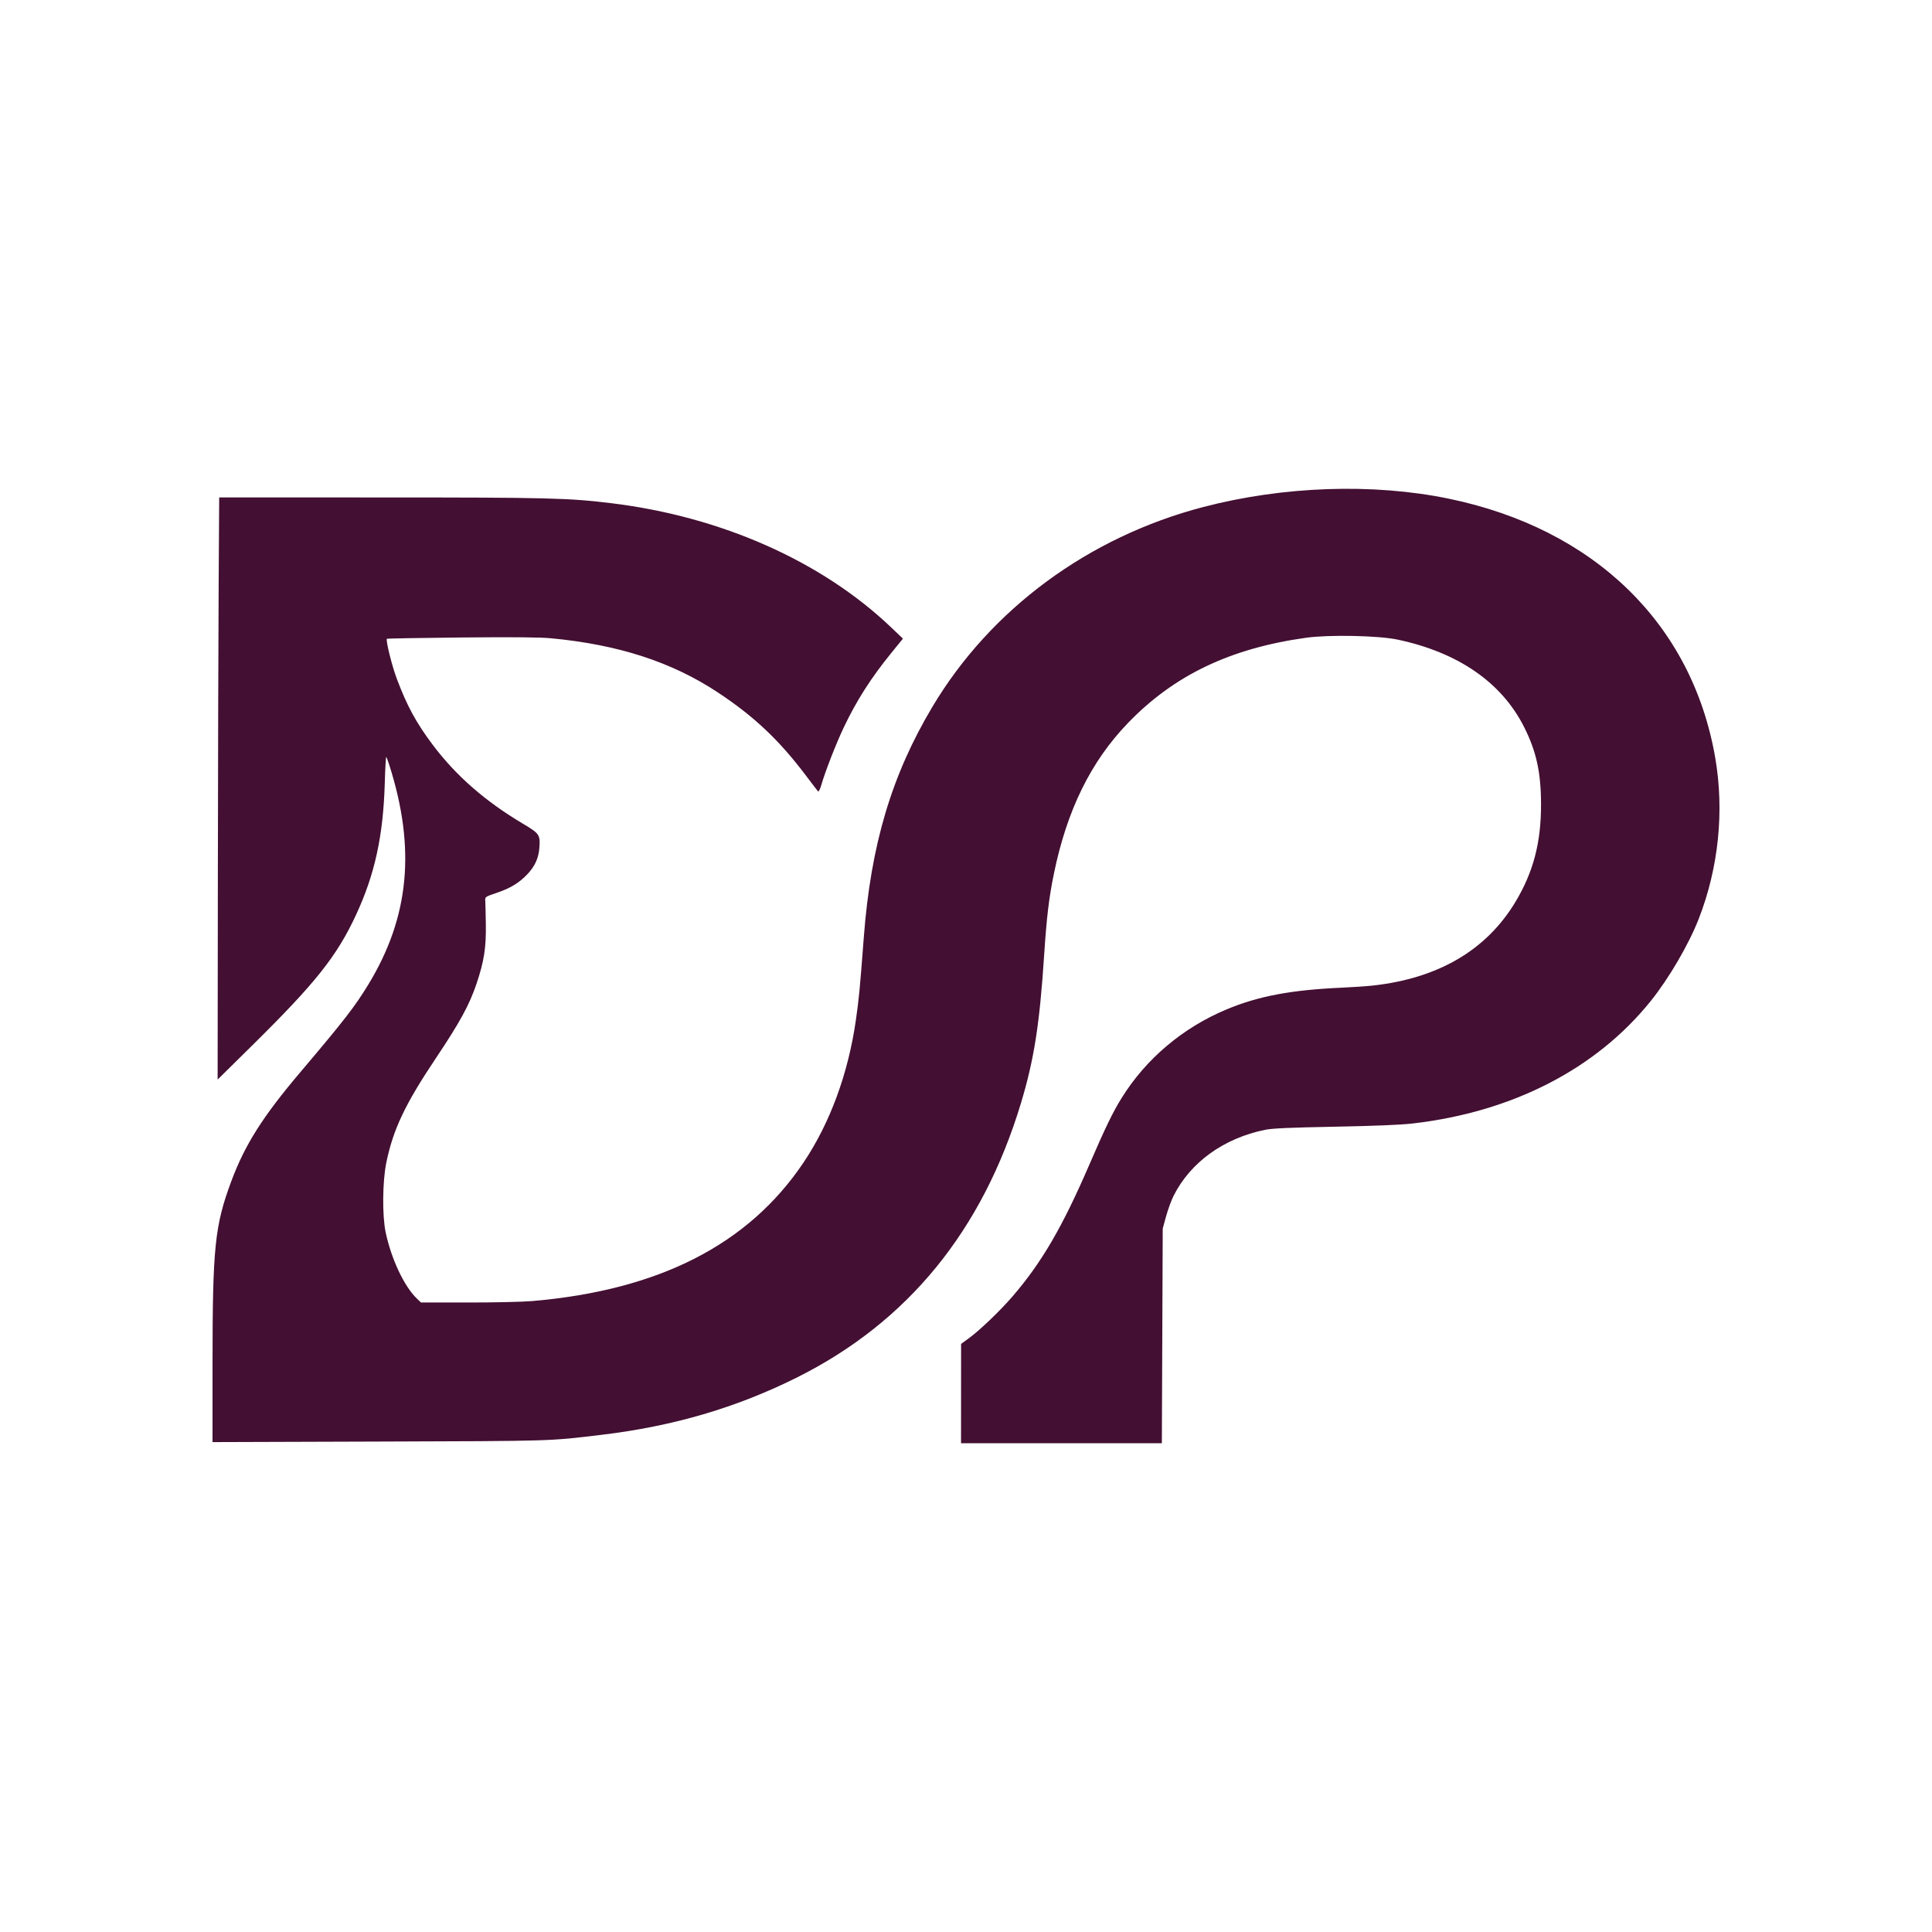
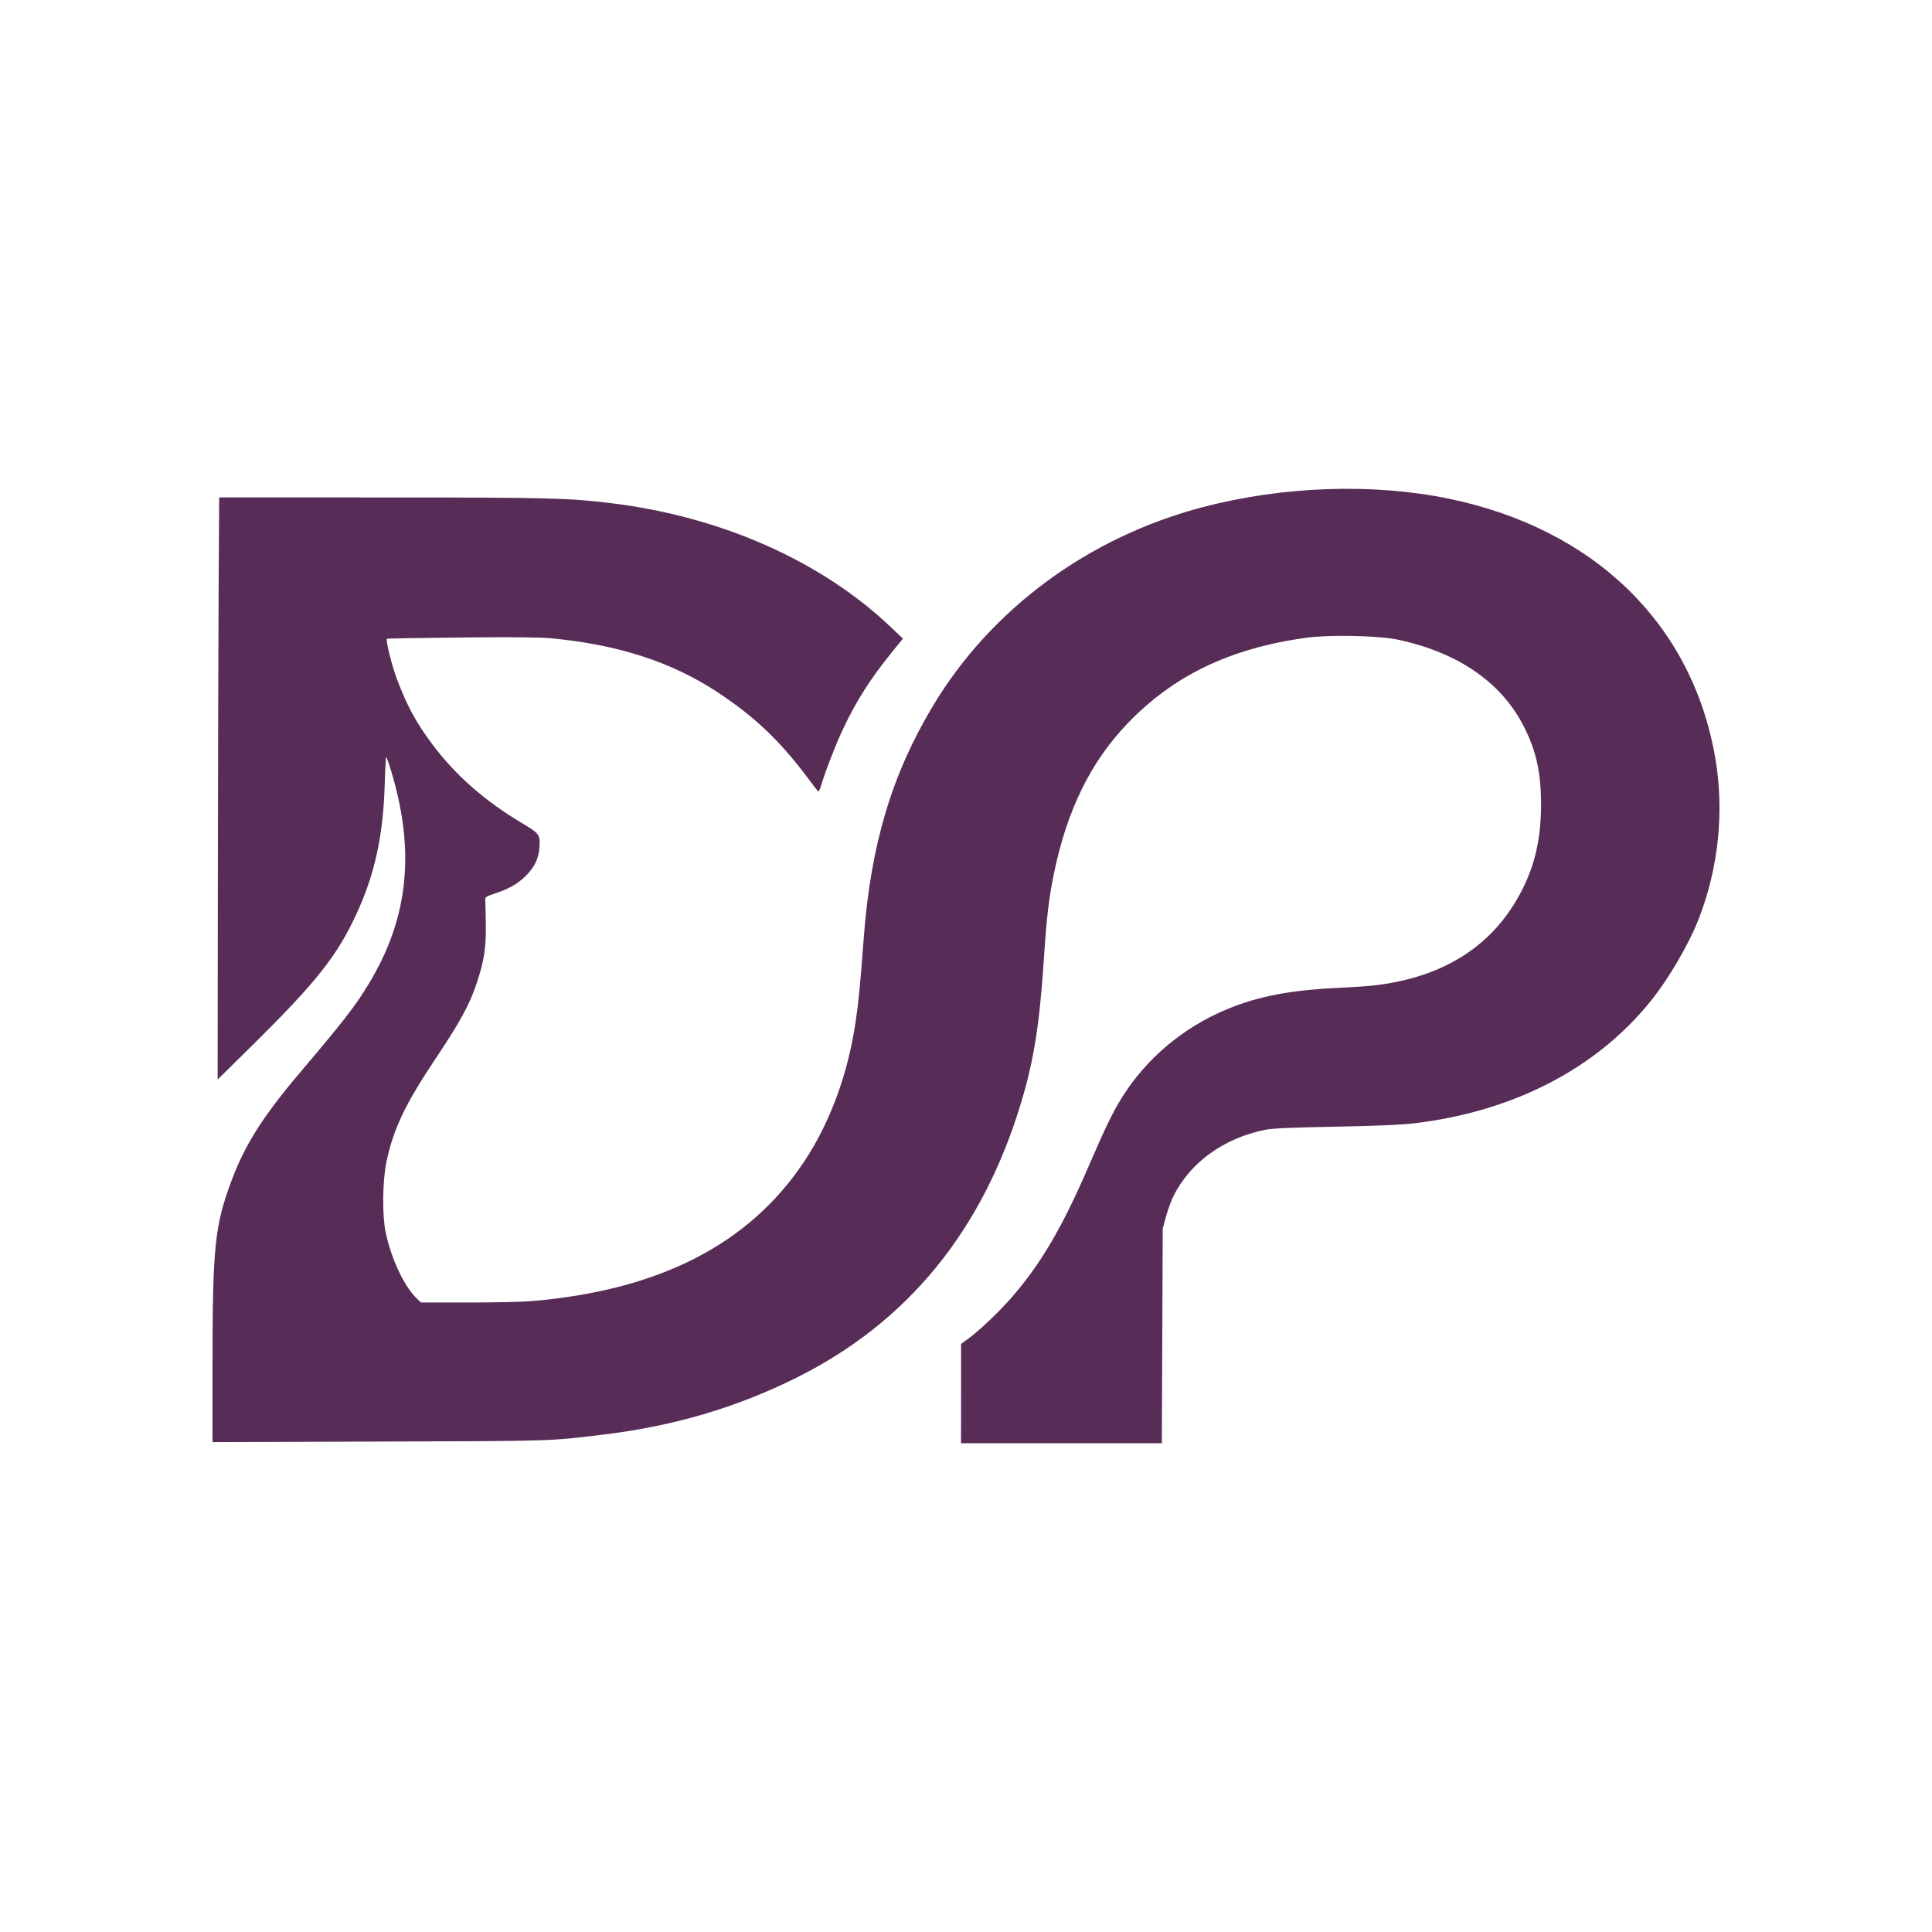
<svg xmlns="http://www.w3.org/2000/svg" width="100" height="100" viewBox="0 0 100 100">
  <g transform="translate(11 25.3) scale(0.8666667)">
-     <path d="M44.705 54.034L44.707 51.069L45.147 50.75C45.803 50.275 47.029 49.103 47.776 48.237C49.515 46.22 50.754 44.096 52.354 40.392C53.316 38.163 53.764 37.237 54.296 36.381C55.749 34.044 57.94 32.192 60.546 31.099C62.455 30.299 64.426 29.927 67.477 29.793C68.091 29.766 68.904 29.71 69.285 29.669C73.199 29.242 76.077 27.557 77.811 24.677C78.882 22.897 79.346 21.134 79.343 18.847C79.34 16.942 79.061 15.669 78.327 14.219C76.983 11.562 74.398 9.776 70.785 9.009C69.632 8.764 66.695 8.704 65.312 8.896C60.779 9.527 57.419 11.136 54.666 13.995C52.452 16.293 51.027 19.194 50.249 22.991C49.952 24.442 49.815 25.588 49.665 27.878C49.399 31.964 49.063 34.101 48.285 36.68C45.982 44.308 41.52 49.773 34.893 53.08C31.281 54.882 27.506 55.989 23.236 56.499C20.044 56.881 20.466 56.868 9.945 56.902L0 56.934L0.001 52.203C0.002 45.296 0.136 44.002 1.124 41.348C1.937 39.169 2.999 37.491 5.249 34.836C7.855 31.761 8.501 30.928 9.309 29.6C11.757 25.579 12.148 21.479 10.557 16.496C10.481 16.255 10.399 16.04 10.376 16.017C10.352 15.994 10.313 16.69 10.288 17.564C10.196 20.728 9.695 23.027 8.57 25.448C7.426 27.912 6.158 29.507 2.389 33.225L0.305 35.282L0.319 23.161C0.327 16.494 0.348 8.672 0.366 5.778L0.398 0.516L10.067 0.517C20.097 0.518 21.253 0.547 23.83 0.862C30.38 1.663 36.362 4.315 40.504 8.254L41.234 8.948L40.54 9.803C39.311 11.316 38.461 12.65 37.692 14.268C37.238 15.223 36.592 16.882 36.359 17.69C36.287 17.938 36.2 18.11 36.166 18.073C36.131 18.035 35.813 17.621 35.459 17.151C33.844 15.007 32.341 13.588 30.161 12.149C27.423 10.342 24.235 9.308 20.235 8.929C19.553 8.864 17.993 8.85 14.862 8.88C12.436 8.904 10.435 8.939 10.415 8.958C10.335 9.039 10.715 10.576 11.008 11.351C11.619 12.972 12.157 13.962 13.132 15.265C14.517 17.116 16.273 18.655 18.529 19.996C19.521 20.586 19.575 20.662 19.523 21.412C19.48 22.046 19.264 22.529 18.81 23.012C18.32 23.533 17.791 23.855 16.968 24.133C16.294 24.36 16.273 24.374 16.289 24.592C16.298 24.715 16.314 25.351 16.323 26.003C16.344 27.418 16.22 28.209 15.766 29.562C15.344 30.818 14.77 31.869 13.329 34.021C11.504 36.747 10.789 38.255 10.38 40.239C10.149 41.356 10.13 43.419 10.341 44.41C10.685 46.026 11.455 47.652 12.219 48.377L12.448 48.594L15.245 48.597C16.784 48.599 18.51 48.561 19.081 48.512C26.66 47.866 32.008 45.138 35.295 40.239C36.879 37.879 37.965 34.928 38.422 31.737C38.609 30.431 38.656 29.947 38.898 26.768C39.319 21.255 40.557 17.101 42.999 13.011C46.477 7.184 52.316 2.878 59.167 1.089C63.956 -0.162 69.308 -0.344 73.828 0.589C82.52 2.384 88.366 8.068 89.747 16.068C90.295 19.242 89.948 22.635 88.763 25.678C88.169 27.206 86.977 29.248 85.892 30.595C82.628 34.653 77.63 37.222 71.67 37.906C70.956 37.988 69.388 38.053 67.015 38.098C64.325 38.149 63.295 38.195 62.863 38.283C60.393 38.788 58.409 40.218 57.399 42.223C57.263 42.493 57.061 43.044 56.95 43.447L56.749 44.18L56.723 50.59L56.697 57H50.7H44.703L44.705 54.034Z" fill="#430f32" />
+     <path d="M44.705 54.034L44.707 51.069L45.147 50.75C45.803 50.275 47.029 49.103 47.776 48.237C49.515 46.22 50.754 44.096 52.354 40.392C53.316 38.163 53.764 37.237 54.296 36.381C55.749 34.044 57.94 32.192 60.546 31.099C62.455 30.299 64.426 29.927 67.477 29.793C68.091 29.766 68.904 29.71 69.285 29.669C73.199 29.242 76.077 27.557 77.811 24.677C78.882 22.897 79.346 21.134 79.343 18.847C79.34 16.942 79.061 15.669 78.327 14.219C76.983 11.562 74.398 9.776 70.785 9.009C69.632 8.764 66.695 8.704 65.312 8.896C60.779 9.527 57.419 11.136 54.666 13.995C52.452 16.293 51.027 19.194 50.249 22.991C49.952 24.442 49.815 25.588 49.665 27.878C49.399 31.964 49.063 34.101 48.285 36.68C45.982 44.308 41.52 49.773 34.893 53.08C31.281 54.882 27.506 55.989 23.236 56.499C20.044 56.881 20.466 56.868 9.945 56.902L0 56.934L0.001 52.203C0.002 45.296 0.136 44.002 1.124 41.348C1.937 39.169 2.999 37.491 5.249 34.836C7.855 31.761 8.501 30.928 9.309 29.6C11.757 25.579 12.148 21.479 10.557 16.496C10.481 16.255 10.399 16.04 10.376 16.017C10.352 15.994 10.313 16.69 10.288 17.564C10.196 20.728 9.695 23.027 8.57 25.448C7.426 27.912 6.158 29.507 2.389 33.225L0.305 35.282L0.319 23.161C0.327 16.494 0.348 8.672 0.366 5.778L0.398 0.516L10.067 0.517C20.097 0.518 21.253 0.547 23.83 0.862C30.38 1.663 36.362 4.315 40.504 8.254L41.234 8.948L40.54 9.803C39.311 11.316 38.461 12.65 37.692 14.268C37.238 15.223 36.592 16.882 36.359 17.69C36.287 17.938 36.2 18.11 36.166 18.073C36.131 18.035 35.813 17.621 35.459 17.151C33.844 15.007 32.341 13.588 30.161 12.149C27.423 10.342 24.235 9.308 20.235 8.929C19.553 8.864 17.993 8.85 14.862 8.88C12.436 8.904 10.435 8.939 10.415 8.958C10.335 9.039 10.715 10.576 11.008 11.351C11.619 12.972 12.157 13.962 13.132 15.265C14.517 17.116 16.273 18.655 18.529 19.996C19.521 20.586 19.575 20.662 19.523 21.412C19.48 22.046 19.264 22.529 18.81 23.012C18.32 23.533 17.791 23.855 16.968 24.133C16.294 24.36 16.273 24.374 16.289 24.592C16.298 24.715 16.314 25.351 16.323 26.003C16.344 27.418 16.22 28.209 15.766 29.562C15.344 30.818 14.77 31.869 13.329 34.021C11.504 36.747 10.789 38.255 10.38 40.239C10.149 41.356 10.13 43.419 10.341 44.41C10.685 46.026 11.455 47.652 12.219 48.377L12.448 48.594L15.245 48.597C16.784 48.599 18.51 48.561 19.081 48.512C26.66 47.866 32.008 45.138 35.295 40.239C36.879 37.879 37.965 34.928 38.422 31.737C38.609 30.431 38.656 29.947 38.898 26.768C39.319 21.255 40.557 17.101 42.999 13.011C46.477 7.184 52.316 2.878 59.167 1.089C63.956 -0.162 69.308 -0.344 73.828 0.589C82.52 2.384 88.366 8.068 89.747 16.068C90.295 19.242 89.948 22.635 88.763 25.678C88.169 27.206 86.977 29.248 85.892 30.595C82.628 34.653 77.63 37.222 71.67 37.906C70.956 37.988 69.388 38.053 67.015 38.098C64.325 38.149 63.295 38.195 62.863 38.283C60.393 38.788 58.409 40.218 57.399 42.223C57.263 42.493 57.061 43.044 56.95 43.447L56.749 44.18L56.723 50.59L56.697 57H50.7H44.703L44.705 54.034Z" fill="#572c57" />
  </g>
</svg>
